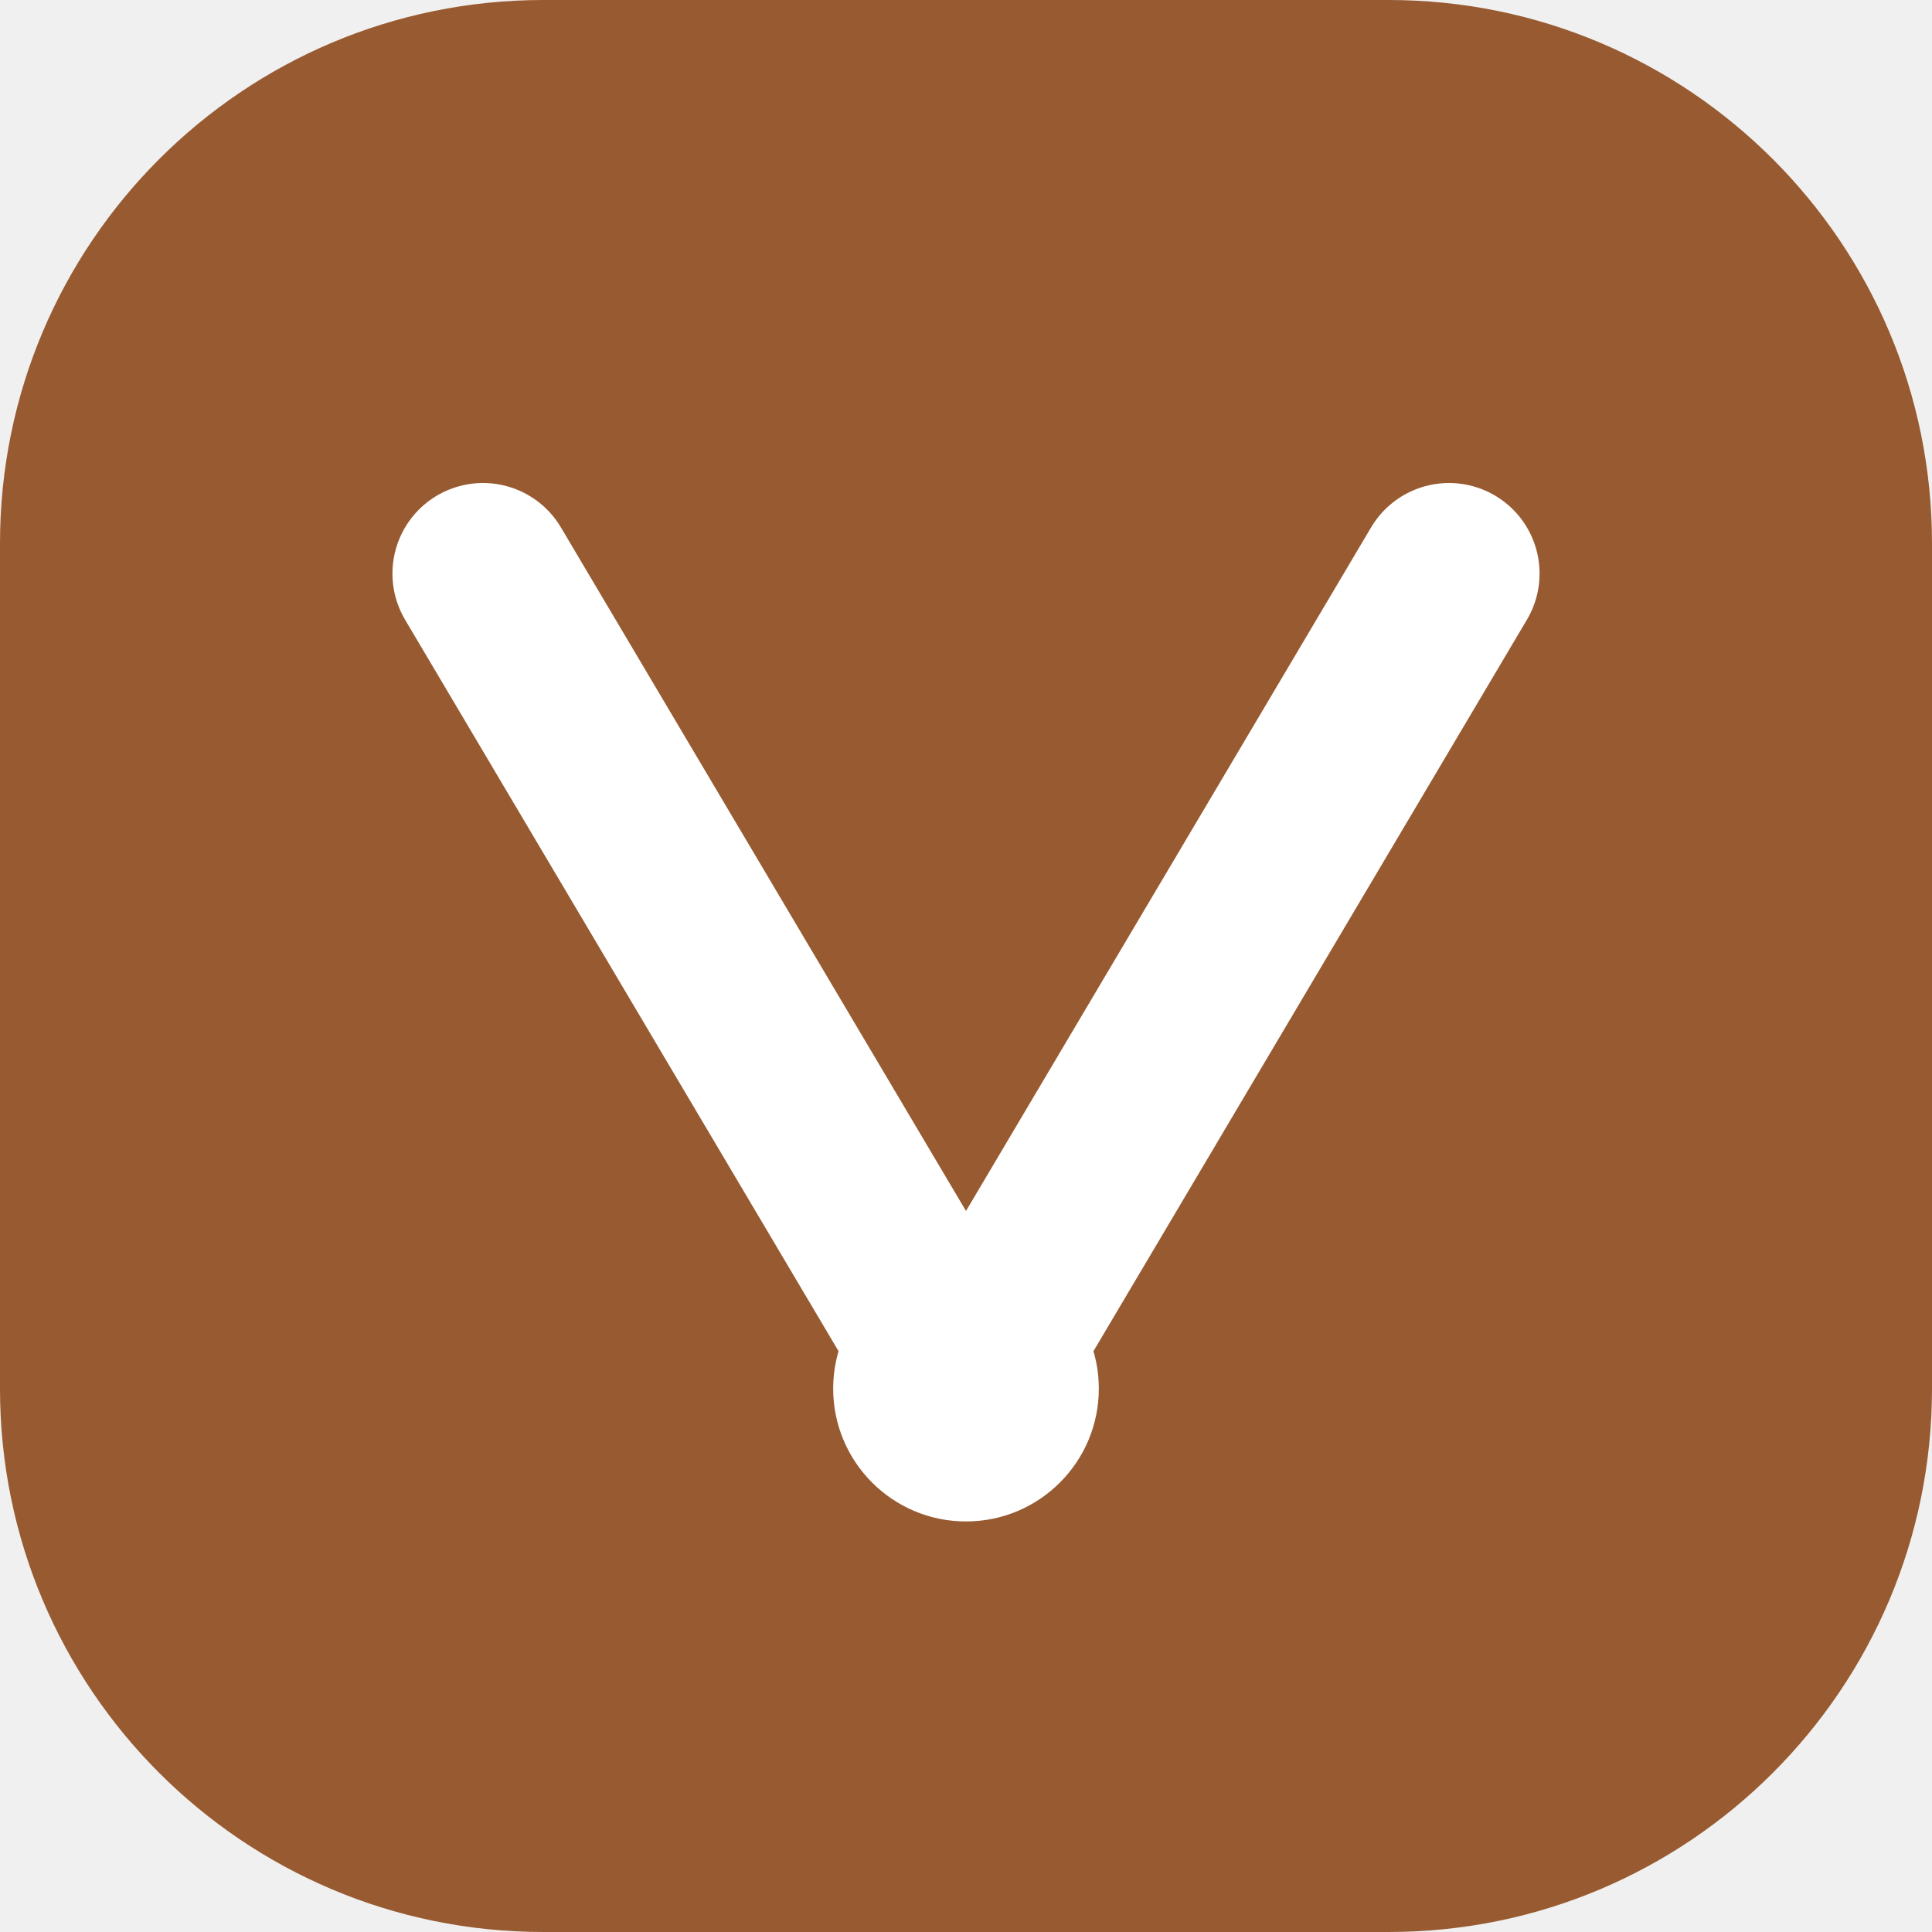
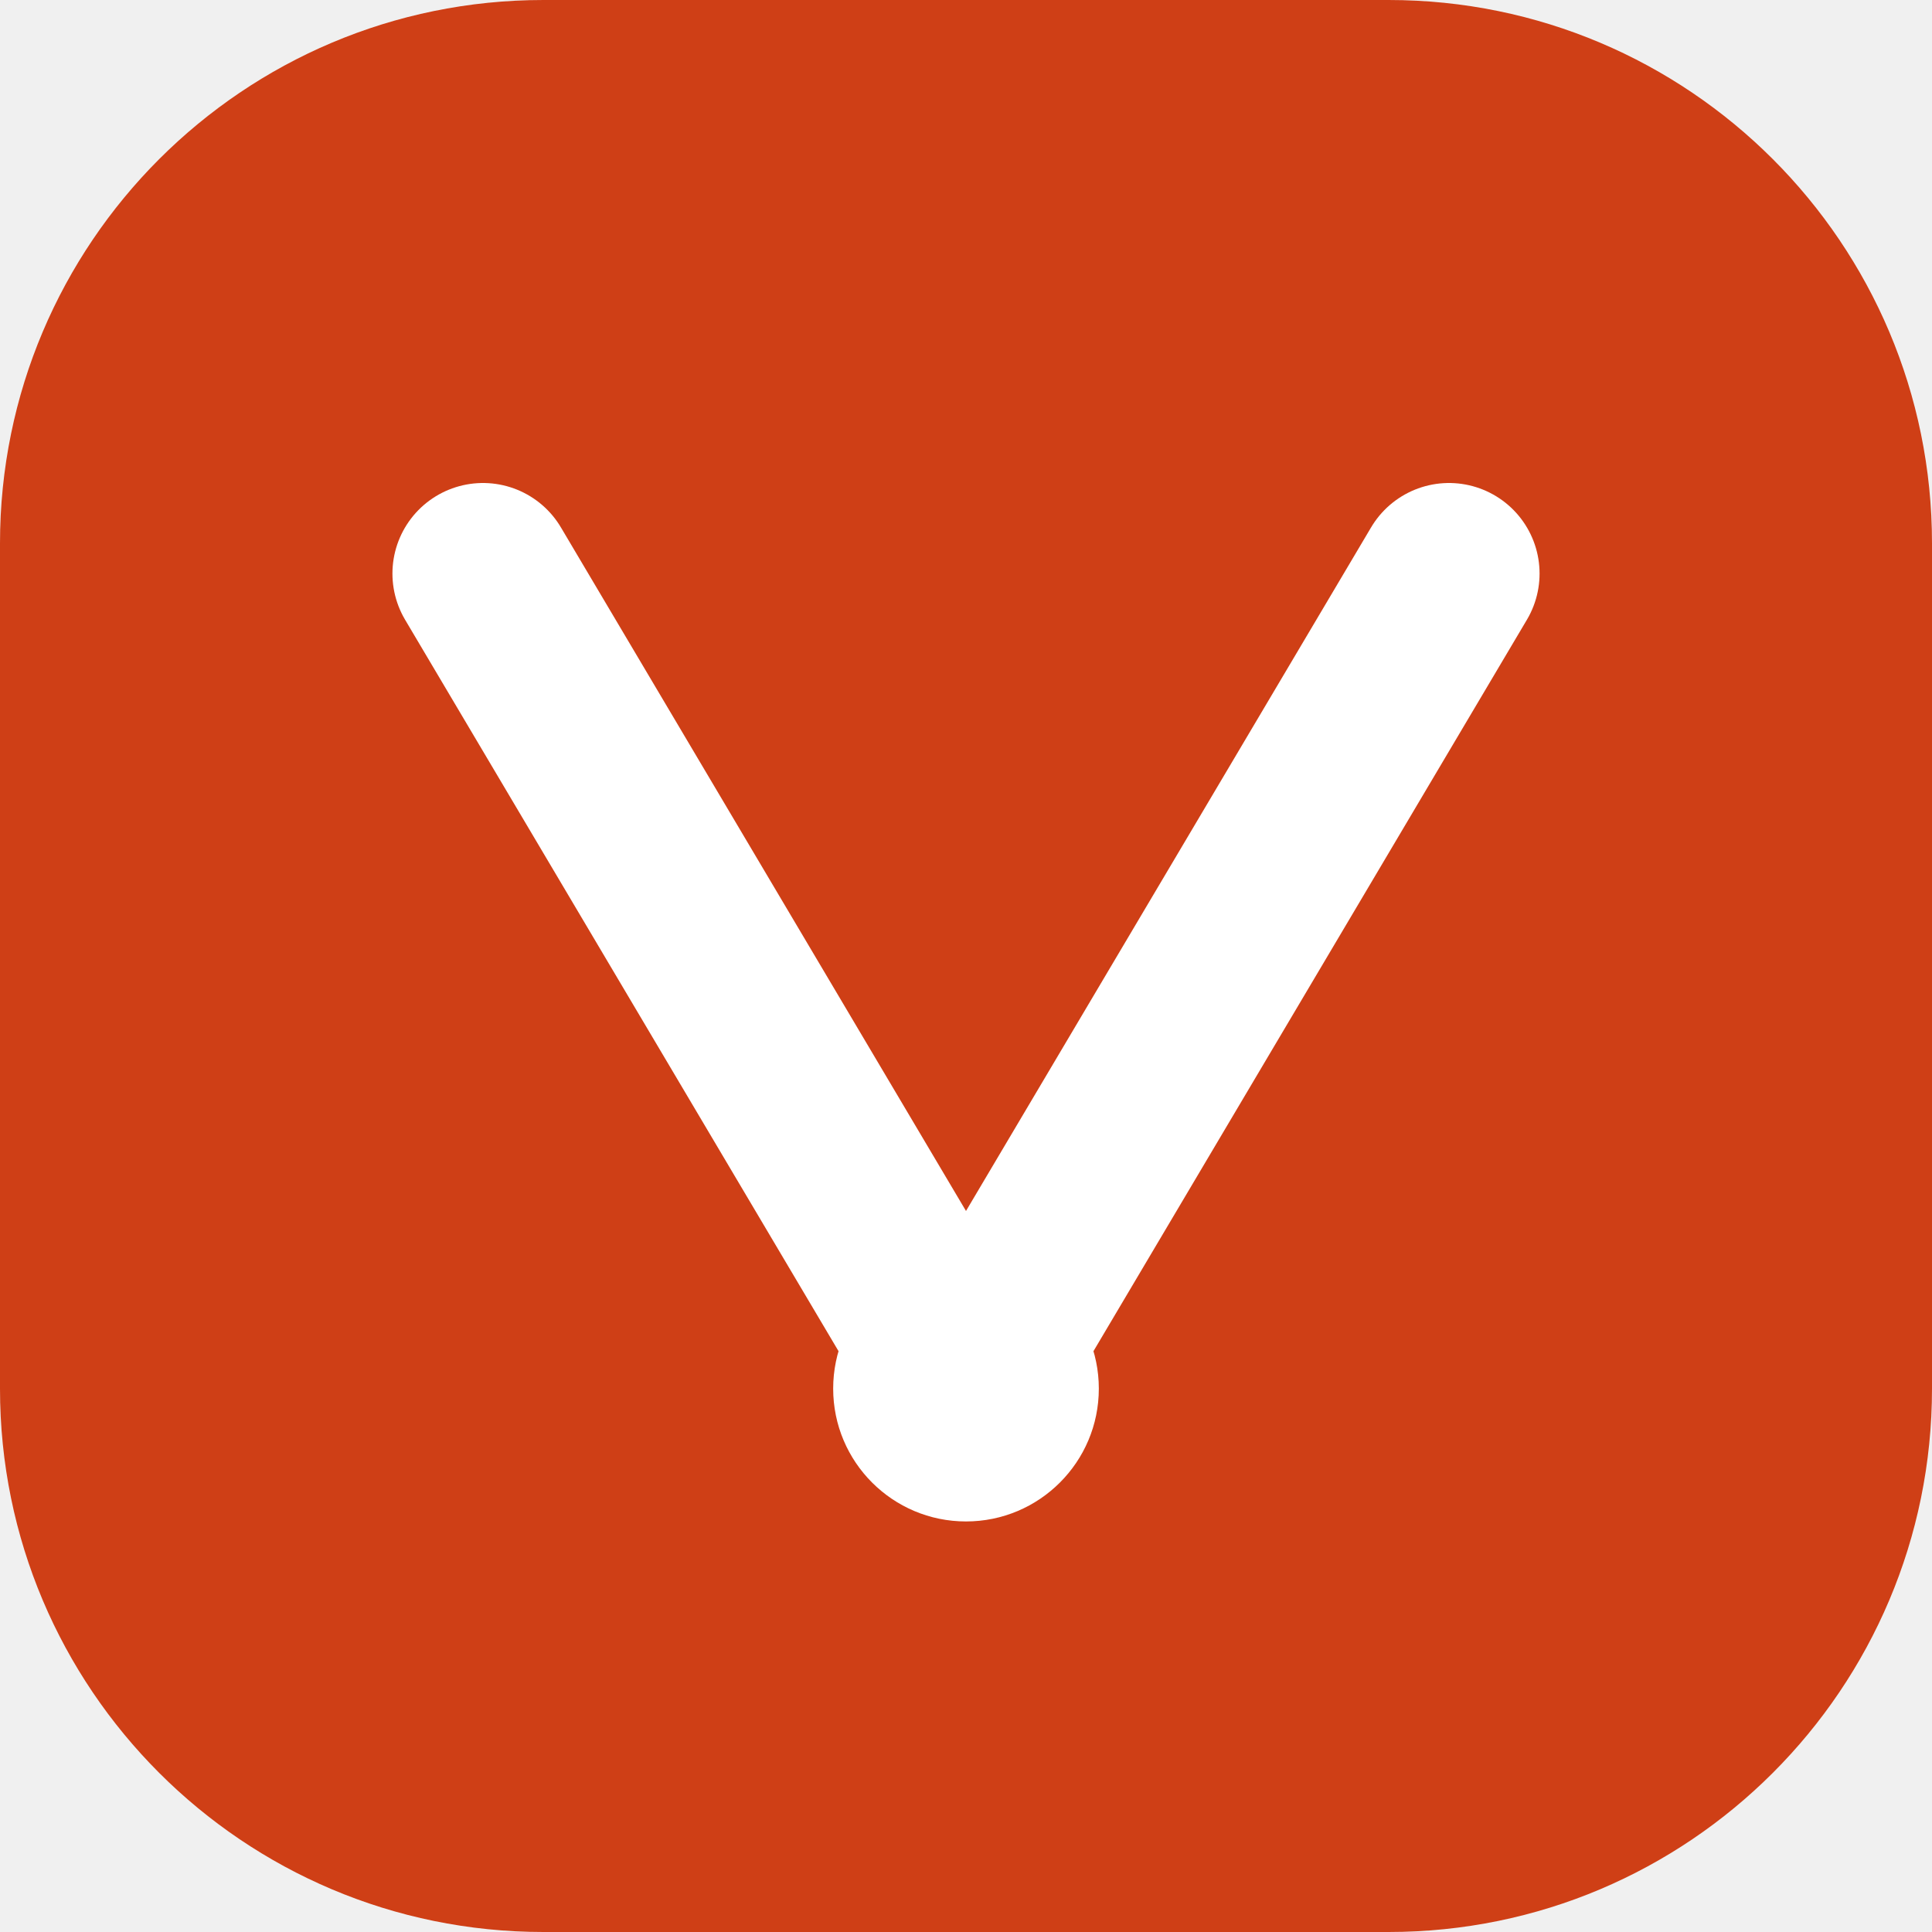
<svg xmlns="http://www.w3.org/2000/svg" viewBox="0 0 32 32">
-   <rect width="32" height="32" rx="9" fill="#985a30" />
+   <rect width="32" height="32" rx="9" fill="#cf3f16" />
  <path d="M8 9.5 16 23l8-13.5" fill="none" stroke="#fff" stroke-width="3" stroke-linecap="round" stroke-linejoin="round" />
  <circle cx="16" cy="23" r="2.2" fill="#fff" />
</svg>
